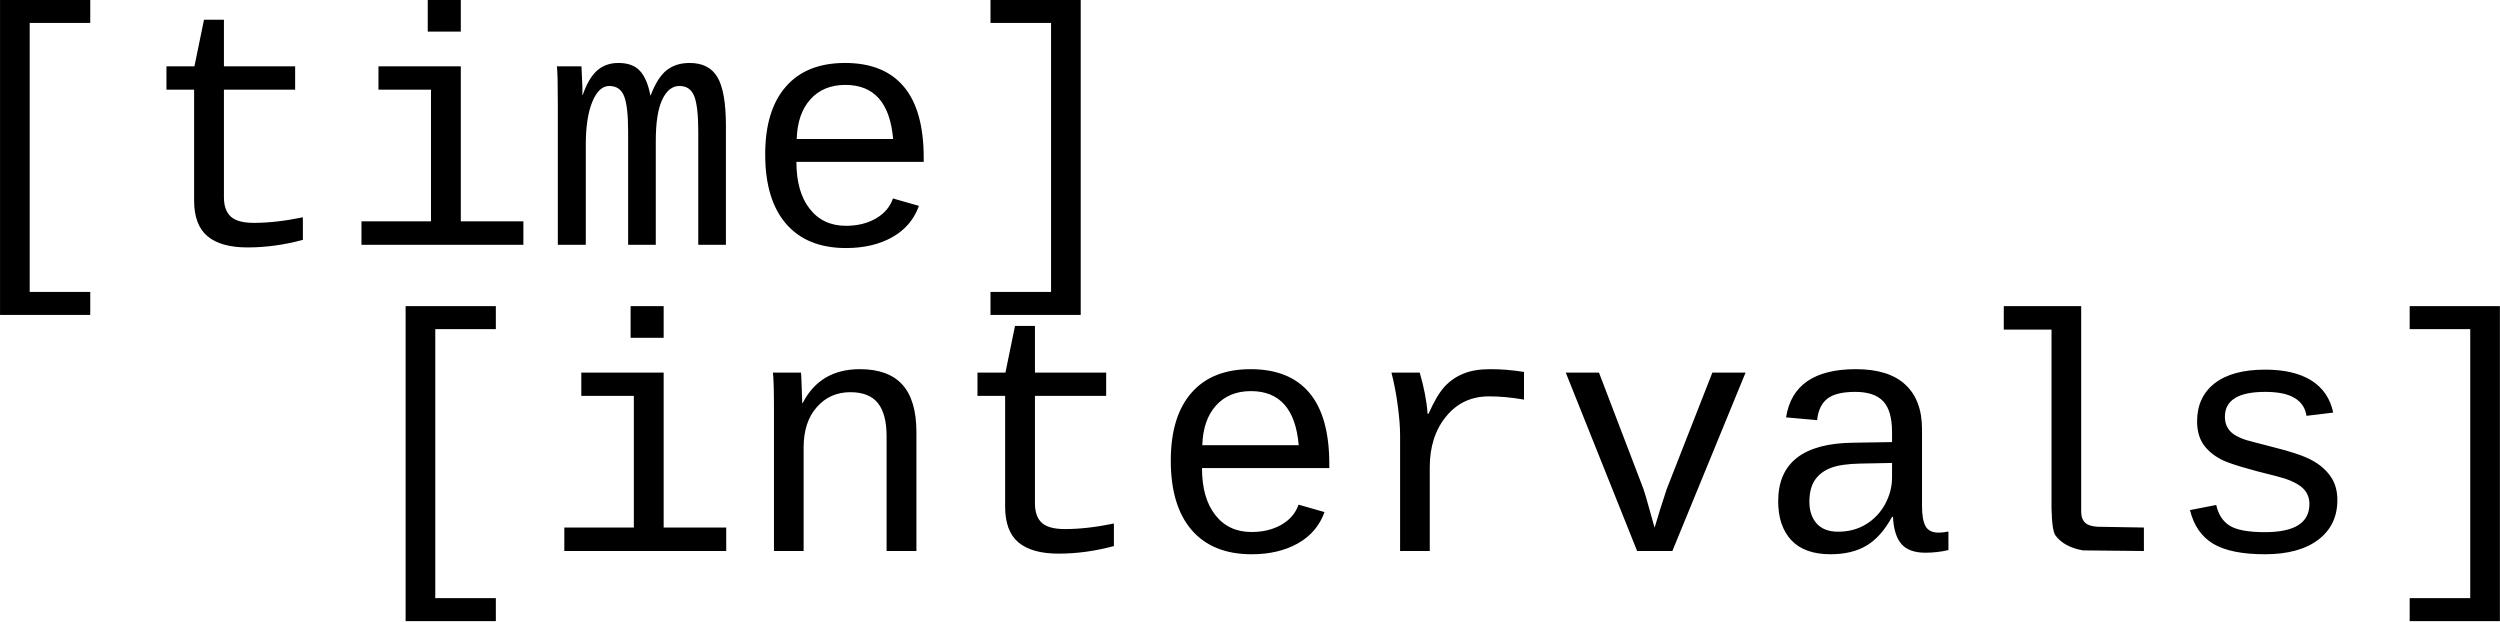
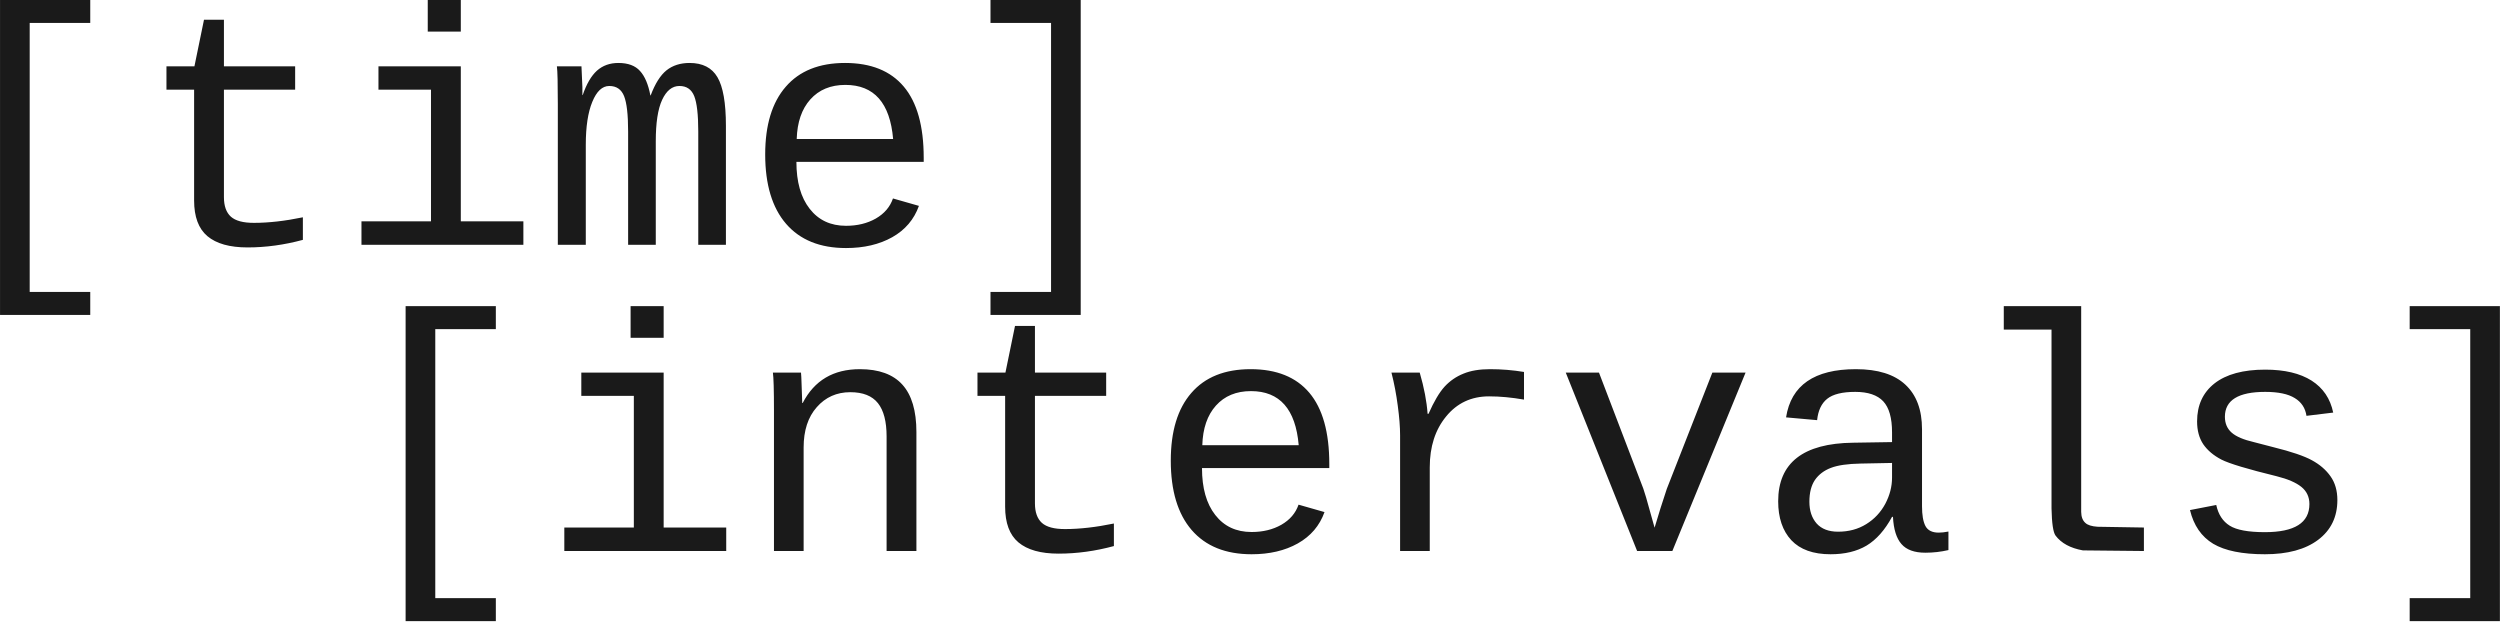
<svg xmlns="http://www.w3.org/2000/svg" width="252.841mm" height="62.816mm" viewBox="0 0 252.841 62.816" version="1.1" id="svg5">
  <defs id="defs2" />
  <g id="layer1" transform="translate(-13.52066,-60.03456)">
-     <text xml:space="preserve" style="font-style:normal;font-variant:normal;font-weight:normal;font-stretch:normal;font-size:34.166px;font-family:'Liberation Mono';-inkscape-font-specification:'Liberation Mono';fill:#000000;stroke-width:1.068" x="6.681" y="84.792" id="text113">
-       <tspan id="tspan111" style="font-style:normal;font-variant:normal;font-weight:normal;font-stretch:normal;font-size:34.166px;font-family:'Liberation Mono';-inkscape-font-specification:'Liberation Mono';fill:#000000;stroke-width:1.068" x="6.681" y="84.792">[time]</tspan>
+     <text xml:space="preserve" style="font-style:normal;font-variant:normal;font-weight:normal;font-stretch:normal;font-size:34.166px;font-family:'Liberation Mono';-inkscape-font-specification:'Liberation Mono';fill:#1a1a1a;stroke-width:1.068" x="6.681" y="84.792" id="text113">
+       <tspan id="tspan111" style="font-style:normal;font-variant:normal;font-weight:normal;font-stretch:normal;font-size:34.166px;font-family:'Liberation Mono';-inkscape-font-specification:'Liberation Mono';fill:#1a1a1a;stroke-width:1.068" x="6.681" y="84.792">[time]</tspan>
    </text>
-     <text xml:space="preserve" style="font-style:normal;font-variant:normal;font-weight:normal;font-stretch:normal;font-size:34.166px;font-family:'Liberation Mono';-inkscape-font-specification:'Liberation Mono';fill:#000000;stroke-width:1.068" x="47.701" y="115.76" id="text269">
-       <tspan id="tspan267" style="font-style:normal;font-variant:normal;font-weight:normal;font-stretch:normal;font-family:'Liberation Mono';-inkscape-font-specification:'Liberation Mono';fill:#000000;stroke-width:1.068" x="47.701" y="115.76">[intervals]</tspan>
+     <text xml:space="preserve" style="font-style:normal;font-variant:normal;font-weight:normal;font-stretch:normal;font-size:34.166px;font-family:'Liberation Mono';-inkscape-font-specification:'Liberation Mono';fill:#1a1a1a;stroke-width:1.068" x="47.701" y="115.76" id="text269">
+       <tspan id="tspan267" style="font-style:normal;font-variant:normal;font-weight:normal;font-stretch:normal;font-family:'Liberation Mono';-inkscape-font-specification:'Liberation Mono';fill:#1a1a1a;stroke-width:1.068" x="47.701" y="115.76">[intervals]</tspan>
    </text>
  </g>
</svg>
